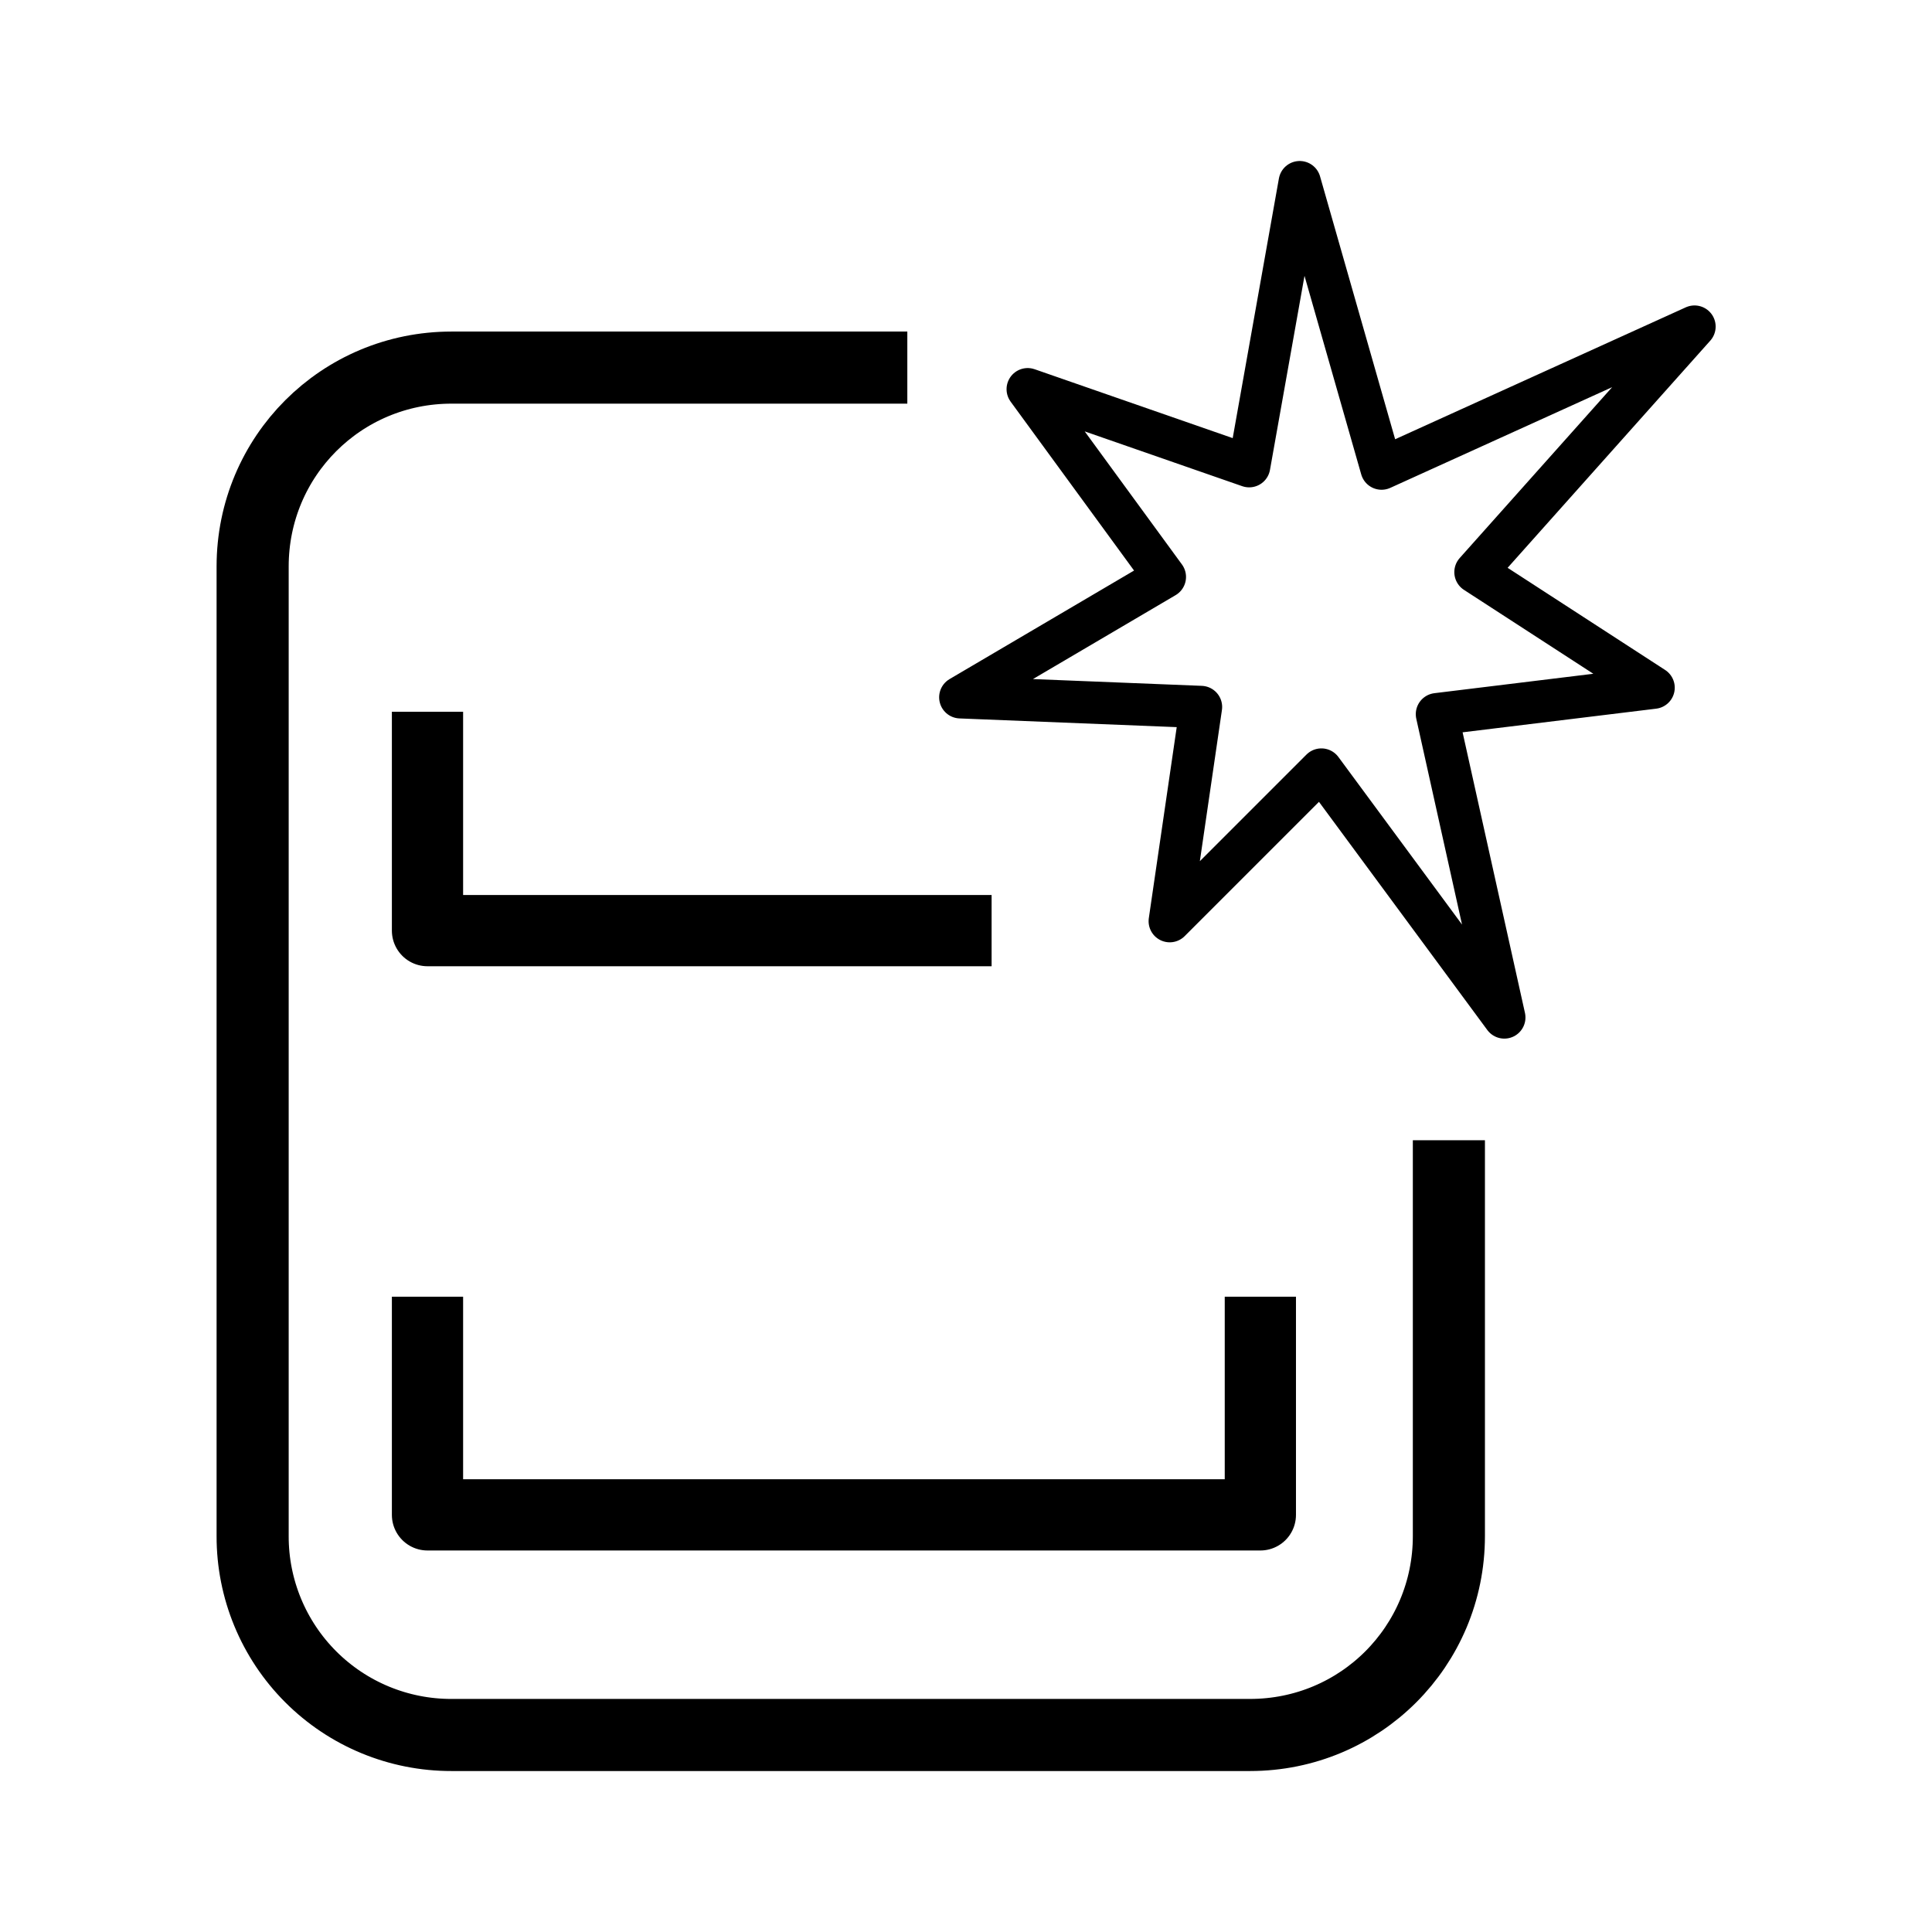
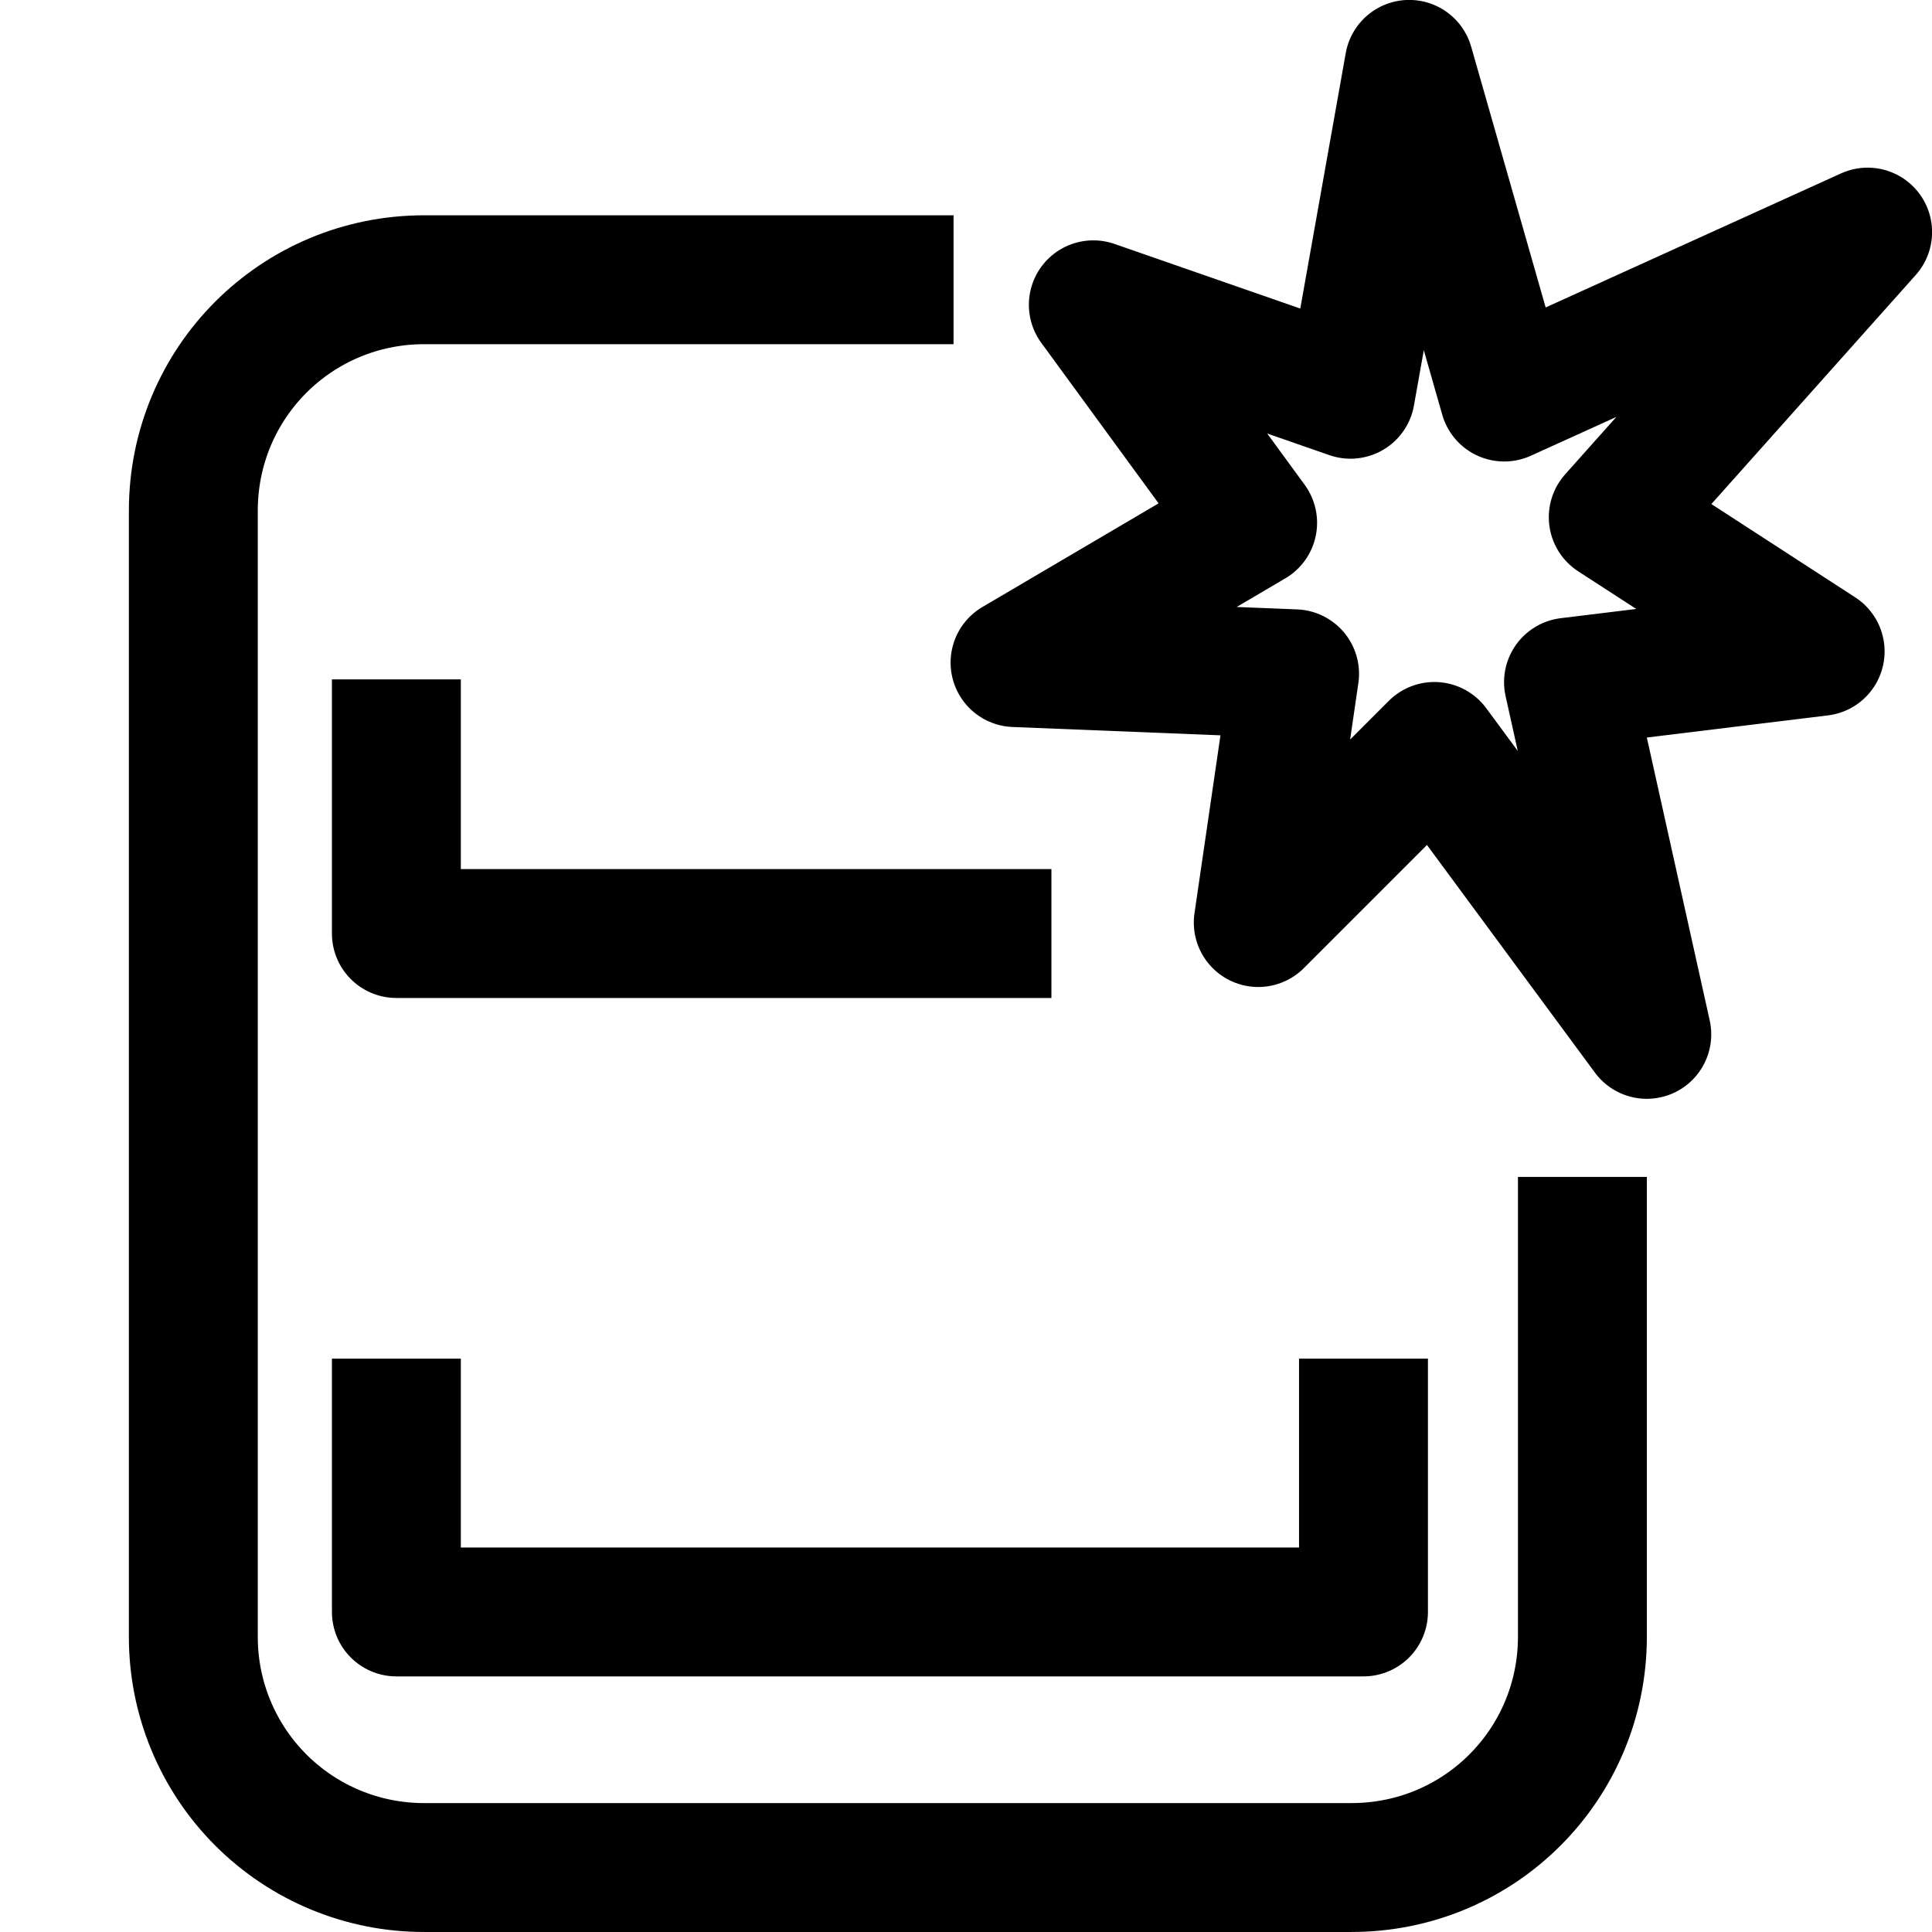
<svg xmlns="http://www.w3.org/2000/svg" width="24" height="24" viewBox="0 0 24 24" xml:space="preserve">
-   <g transform="translate(-34.893 -3.942)scale(.51473)">
-     <path d="M102.756 35.177v9.553c0 2.66-2.14 4.8-4.8 4.8h-19.27a4.79 4.79 0 0 1-4.8-4.8v-23.4c0-2.66 2.14-4.8 4.8-4.8h11" fill="none" stroke="#000" stroke-width="1.74" stroke-linejoin="round" />
-     <path d="M78.106 24.836v5.282H91.72m-13.614 8.835v5.265h20.1v-5.265" fill="none" stroke="#000" stroke-width="1.719" stroke-linejoin="round" />
-     <path d="m99.156 12.054 1.975 6.914 7.553-3.428-5.287 5.926 4.3 2.789-5.23.639 1.627 7.32-4.415-5.984-3.66 3.66.755-5.17-5.81-.233 4.938-2.905-3.311-4.531 5.345 1.859z" fill="none" stroke="#000" stroke-width="1.02" stroke-linejoin="round" />
+   <g transform="translate(-41.76 -6.405)scale(.5977)" stroke-width="2.679">
+     <path d="M102.756 35.177v9.553c0 2.66-2.14 4.8-4.8 4.8h-19.27a4.79 4.79 0 0 1-4.8-4.8v-23.4c0-2.66 2.14-4.8 4.8-4.8h11" fill="none" stroke="#000" stroke-linejoin="round" />
+     <path d="M78.106 24.836v5.282H91.72m-13.614 8.835v5.265h20.1v-5.265m.95-26.899 1.975 6.914 7.553-3.428-5.287 5.926 4.3 2.789-5.23.639 1.627 7.32-4.415-5.984-3.66 3.66.755-5.17-5.81-.233 4.938-2.905-3.311-4.531 5.345 1.859z" fill="none" stroke="#000" stroke-linejoin="round" />
  </g>
</svg>
